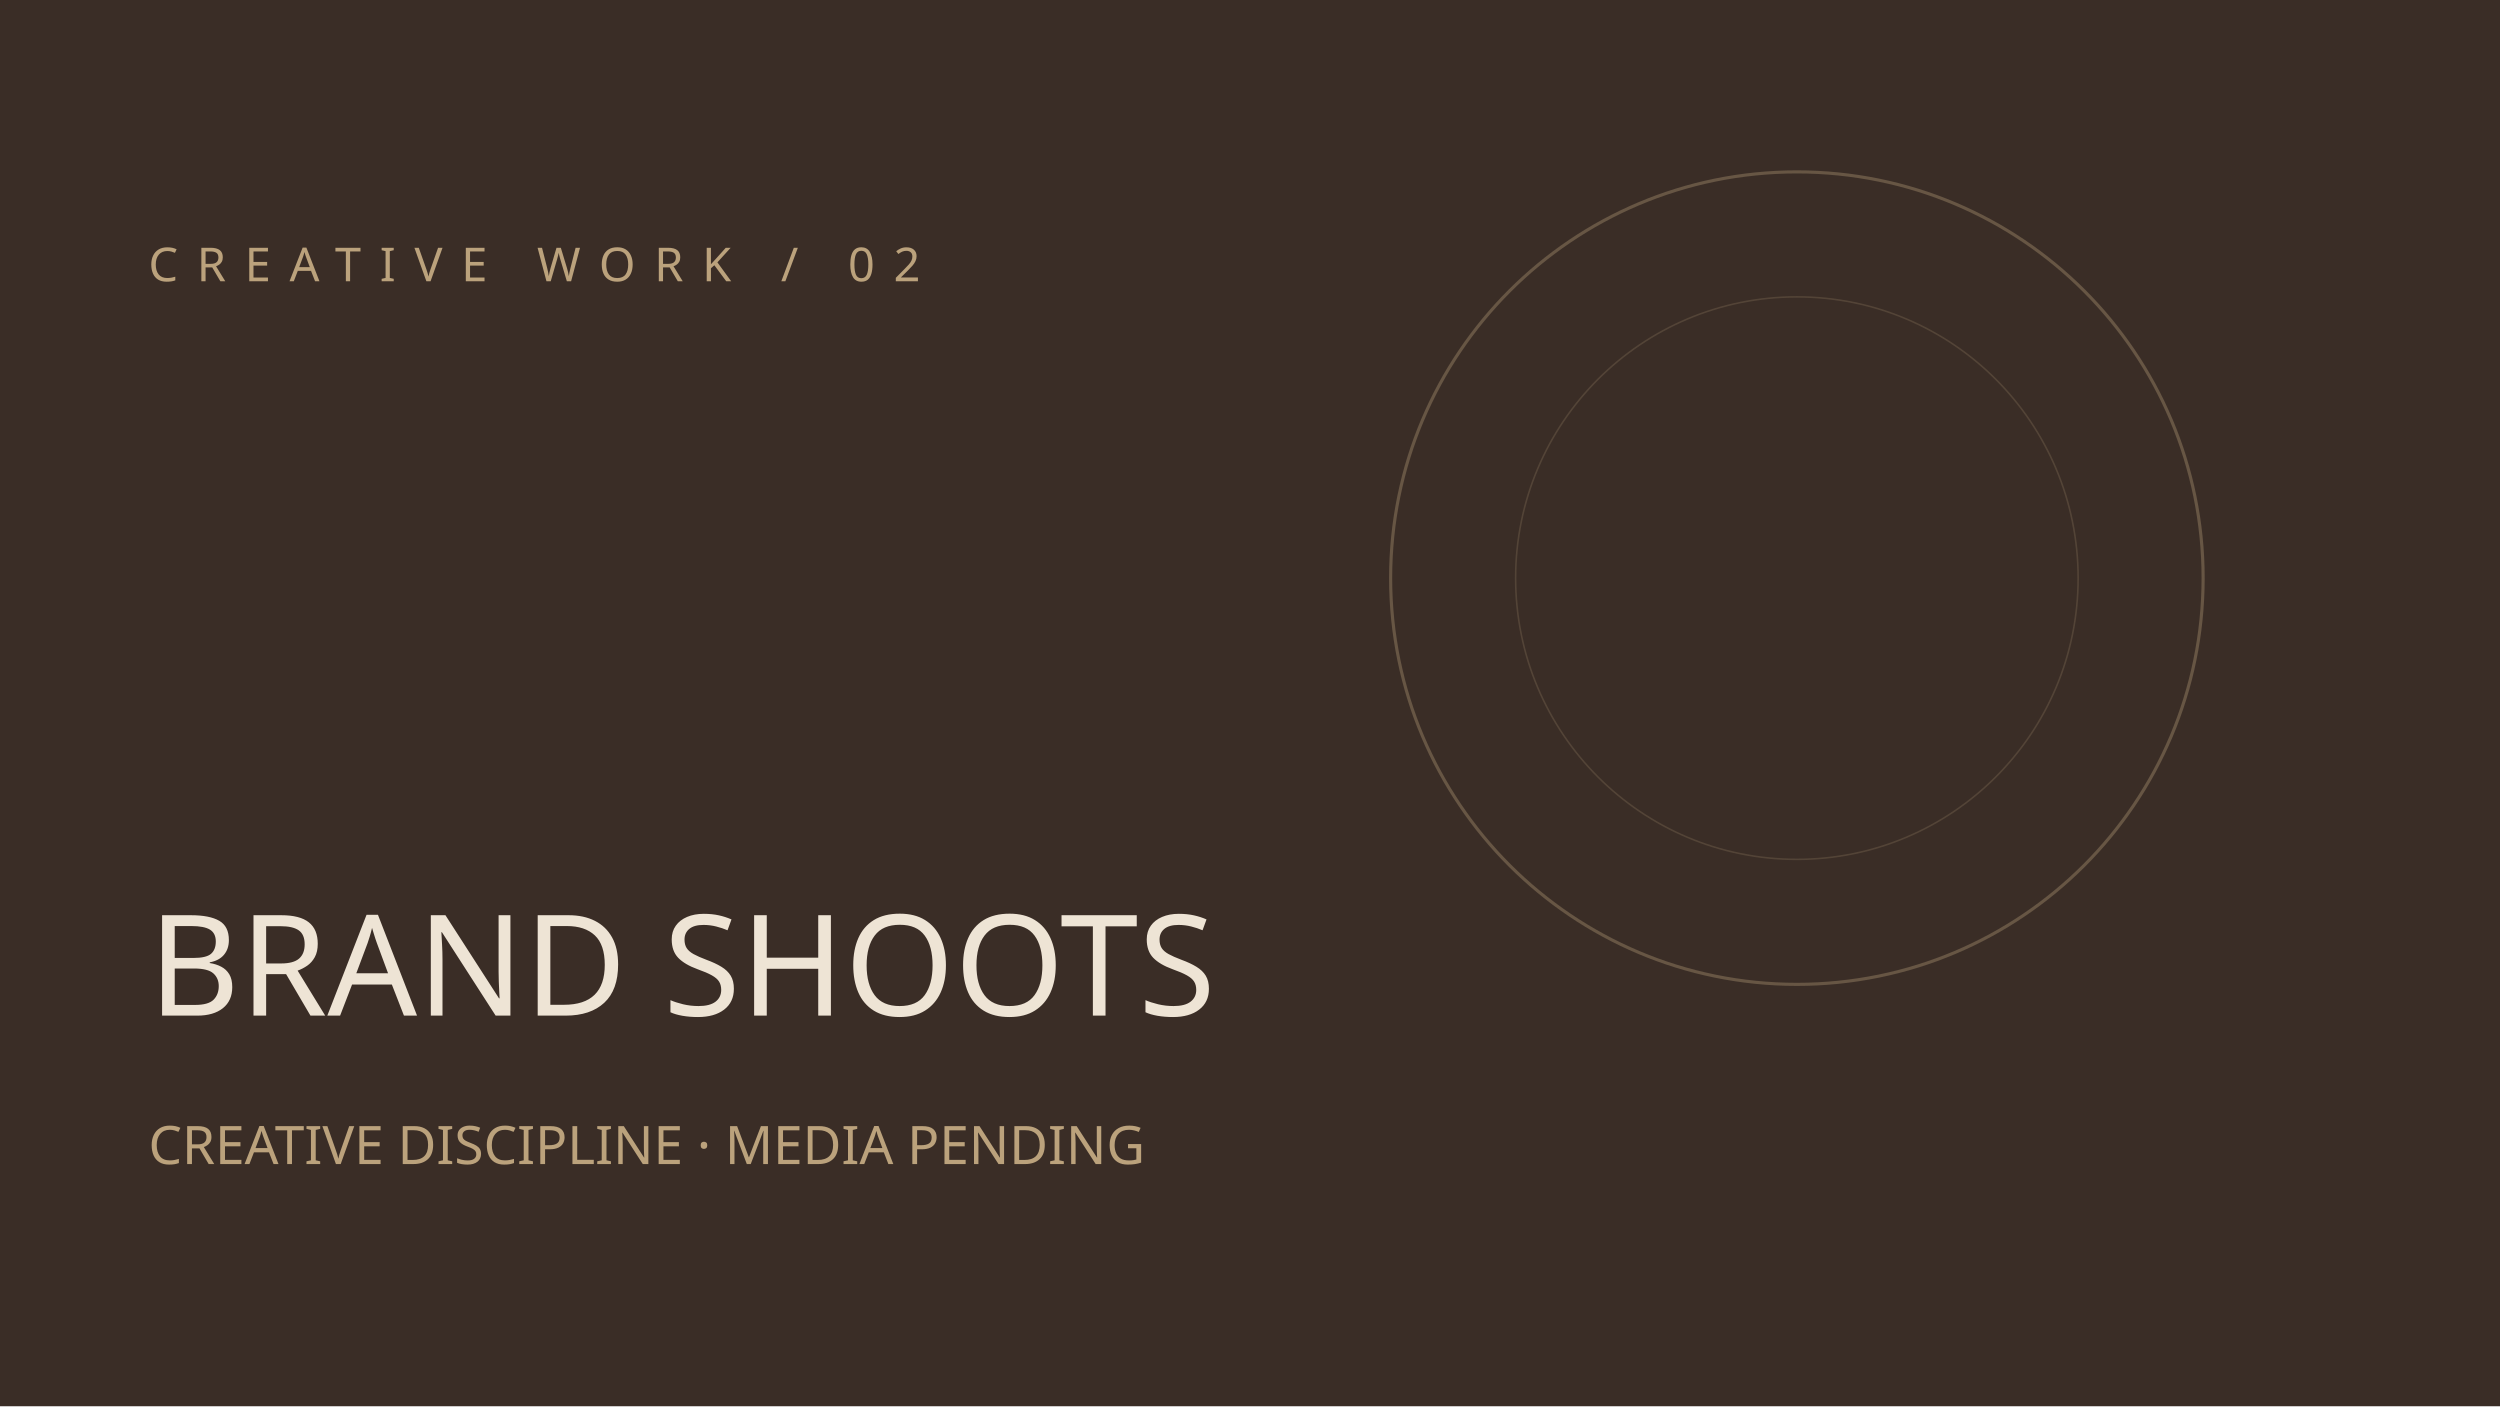
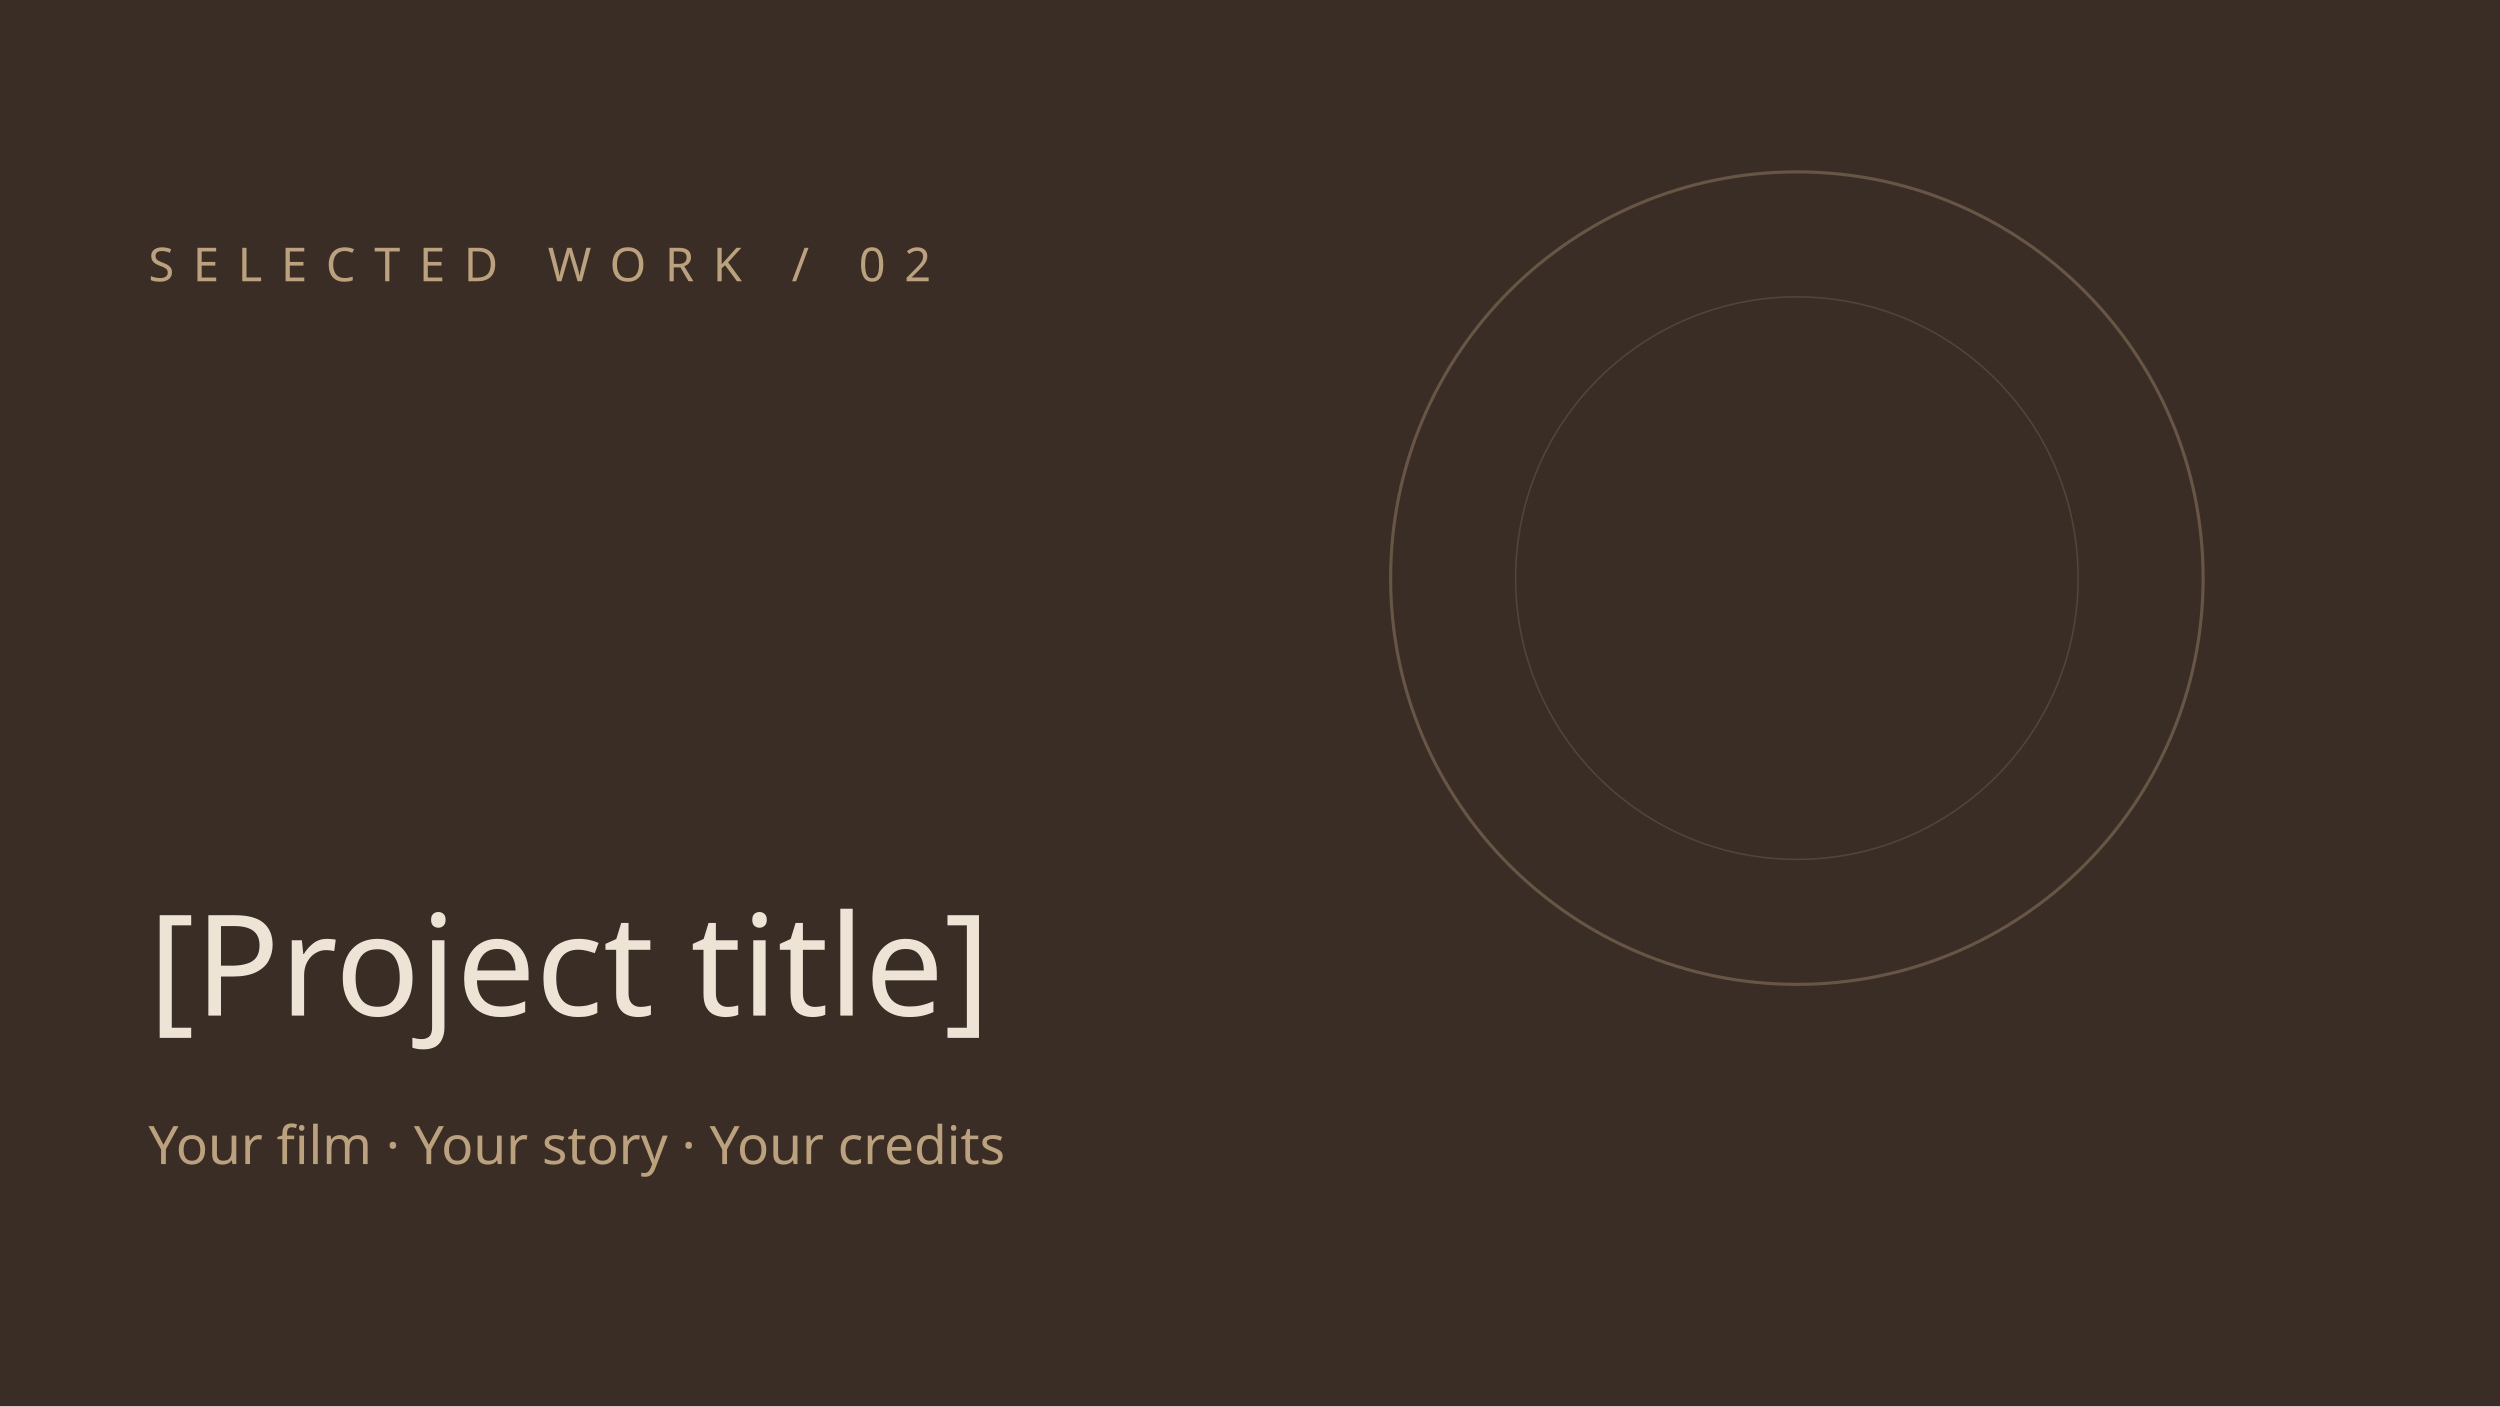
<svg xmlns="http://www.w3.org/2000/svg" width="1600" height="900" viewBox="0 0 1600 900">
  <defs>
    <radialGradient id="g">
      <stop stop-color="#432631" />
      <stop offset="1" stop-color="#0b0c0e" />
    </radialGradient>
  </defs>
  <rect width="1600" height="900" fill="#3a2d26" />
  <circle cx="1150" cy="370" r="260" fill="none" stroke="#bba27c" stroke-width="2" opacity=".35" />
  <circle cx="1150" cy="370" r="180" fill="none" stroke="#bba27c" opacity=".2" />
-   <text x="95" y="180" font-family="sans-serif" letter-spacing="12" font-size="30" fill="#bba27c">CREATIVE WORK / 02</text>
-   <text x="95" y="650" font-family="sans-serif" font-size="90" fill="#eee4d5">BRAND SHOOTS</text>
-   <text x="95" y="745" font-family="sans-serif" font-size="34" fill="#bba27c">CREATIVE DISCIPLINE · MEDIA PENDING</text>
+   <text x="95" y="180" font-family="sans-serif" letter-spacing="12" font-size="30" fill="#bba27c">SELECTED WORK / 02</text>
+   <text x="95" y="650" font-family="sans-serif" font-size="90" fill="#eee4d5">[Project title]</text>
+   <text x="95" y="745" font-family="sans-serif" font-size="34" fill="#bba27c">Your film · Your story · Your credits</text>
</svg>
